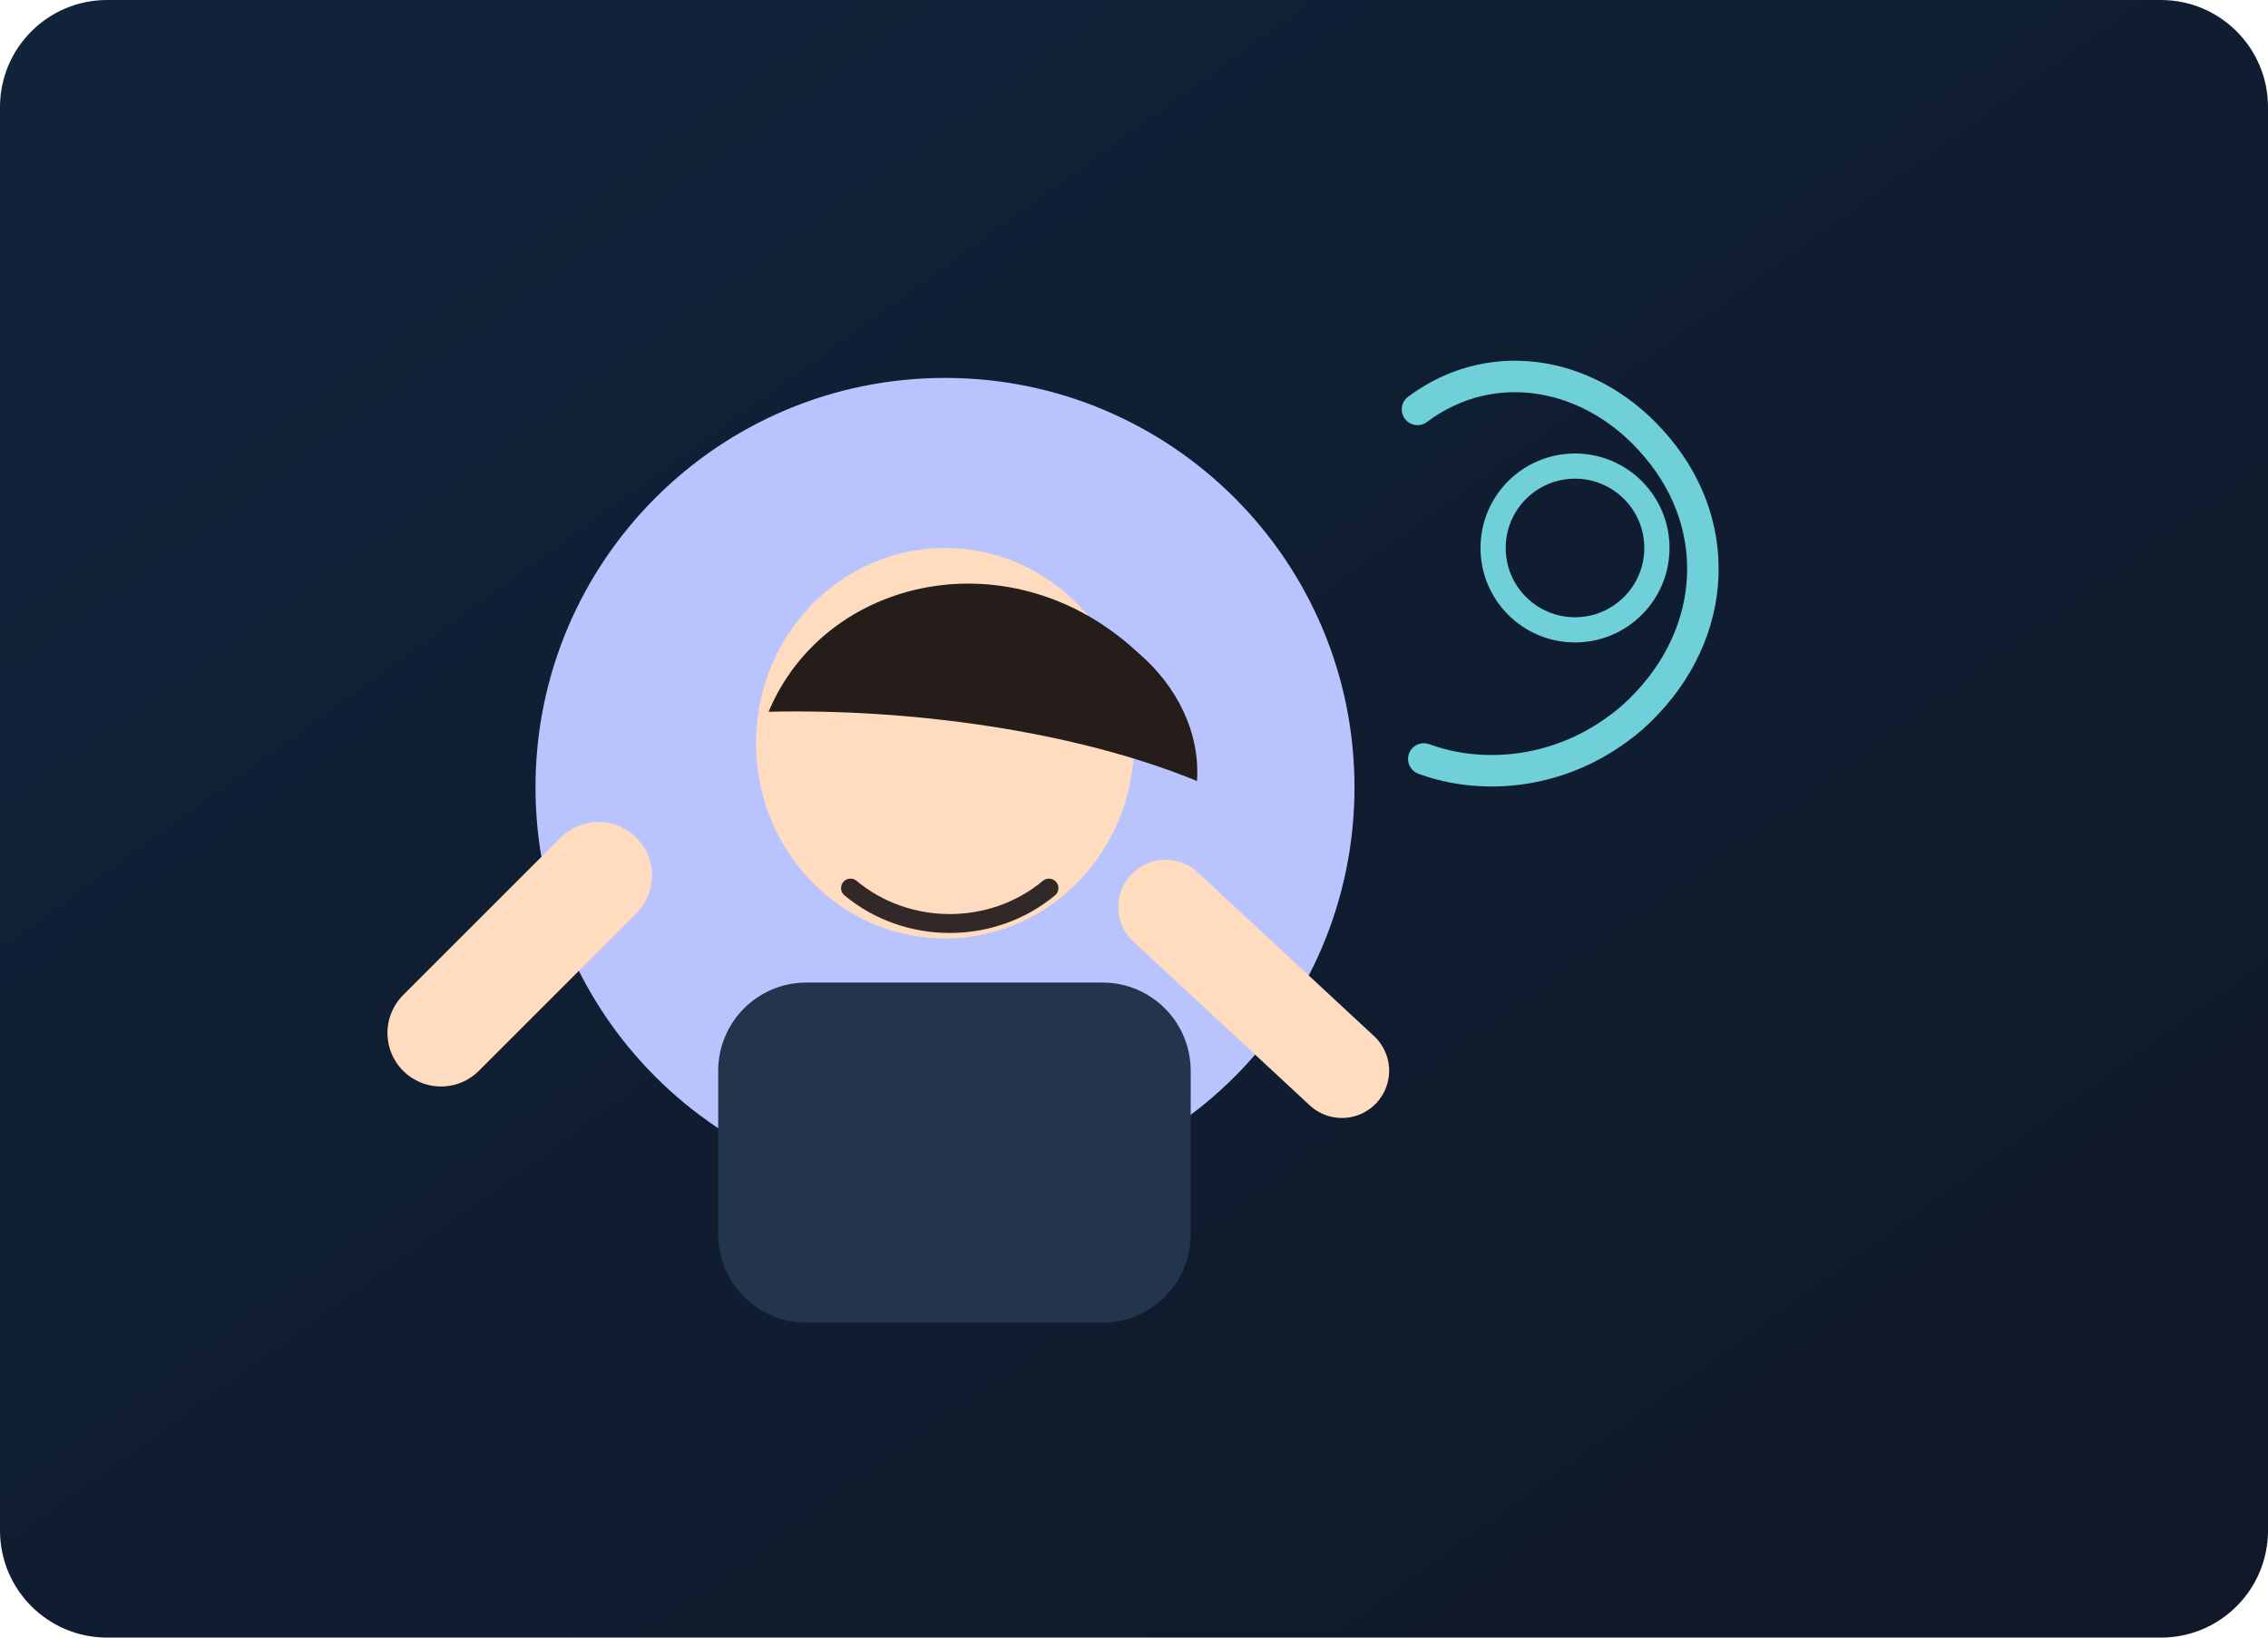
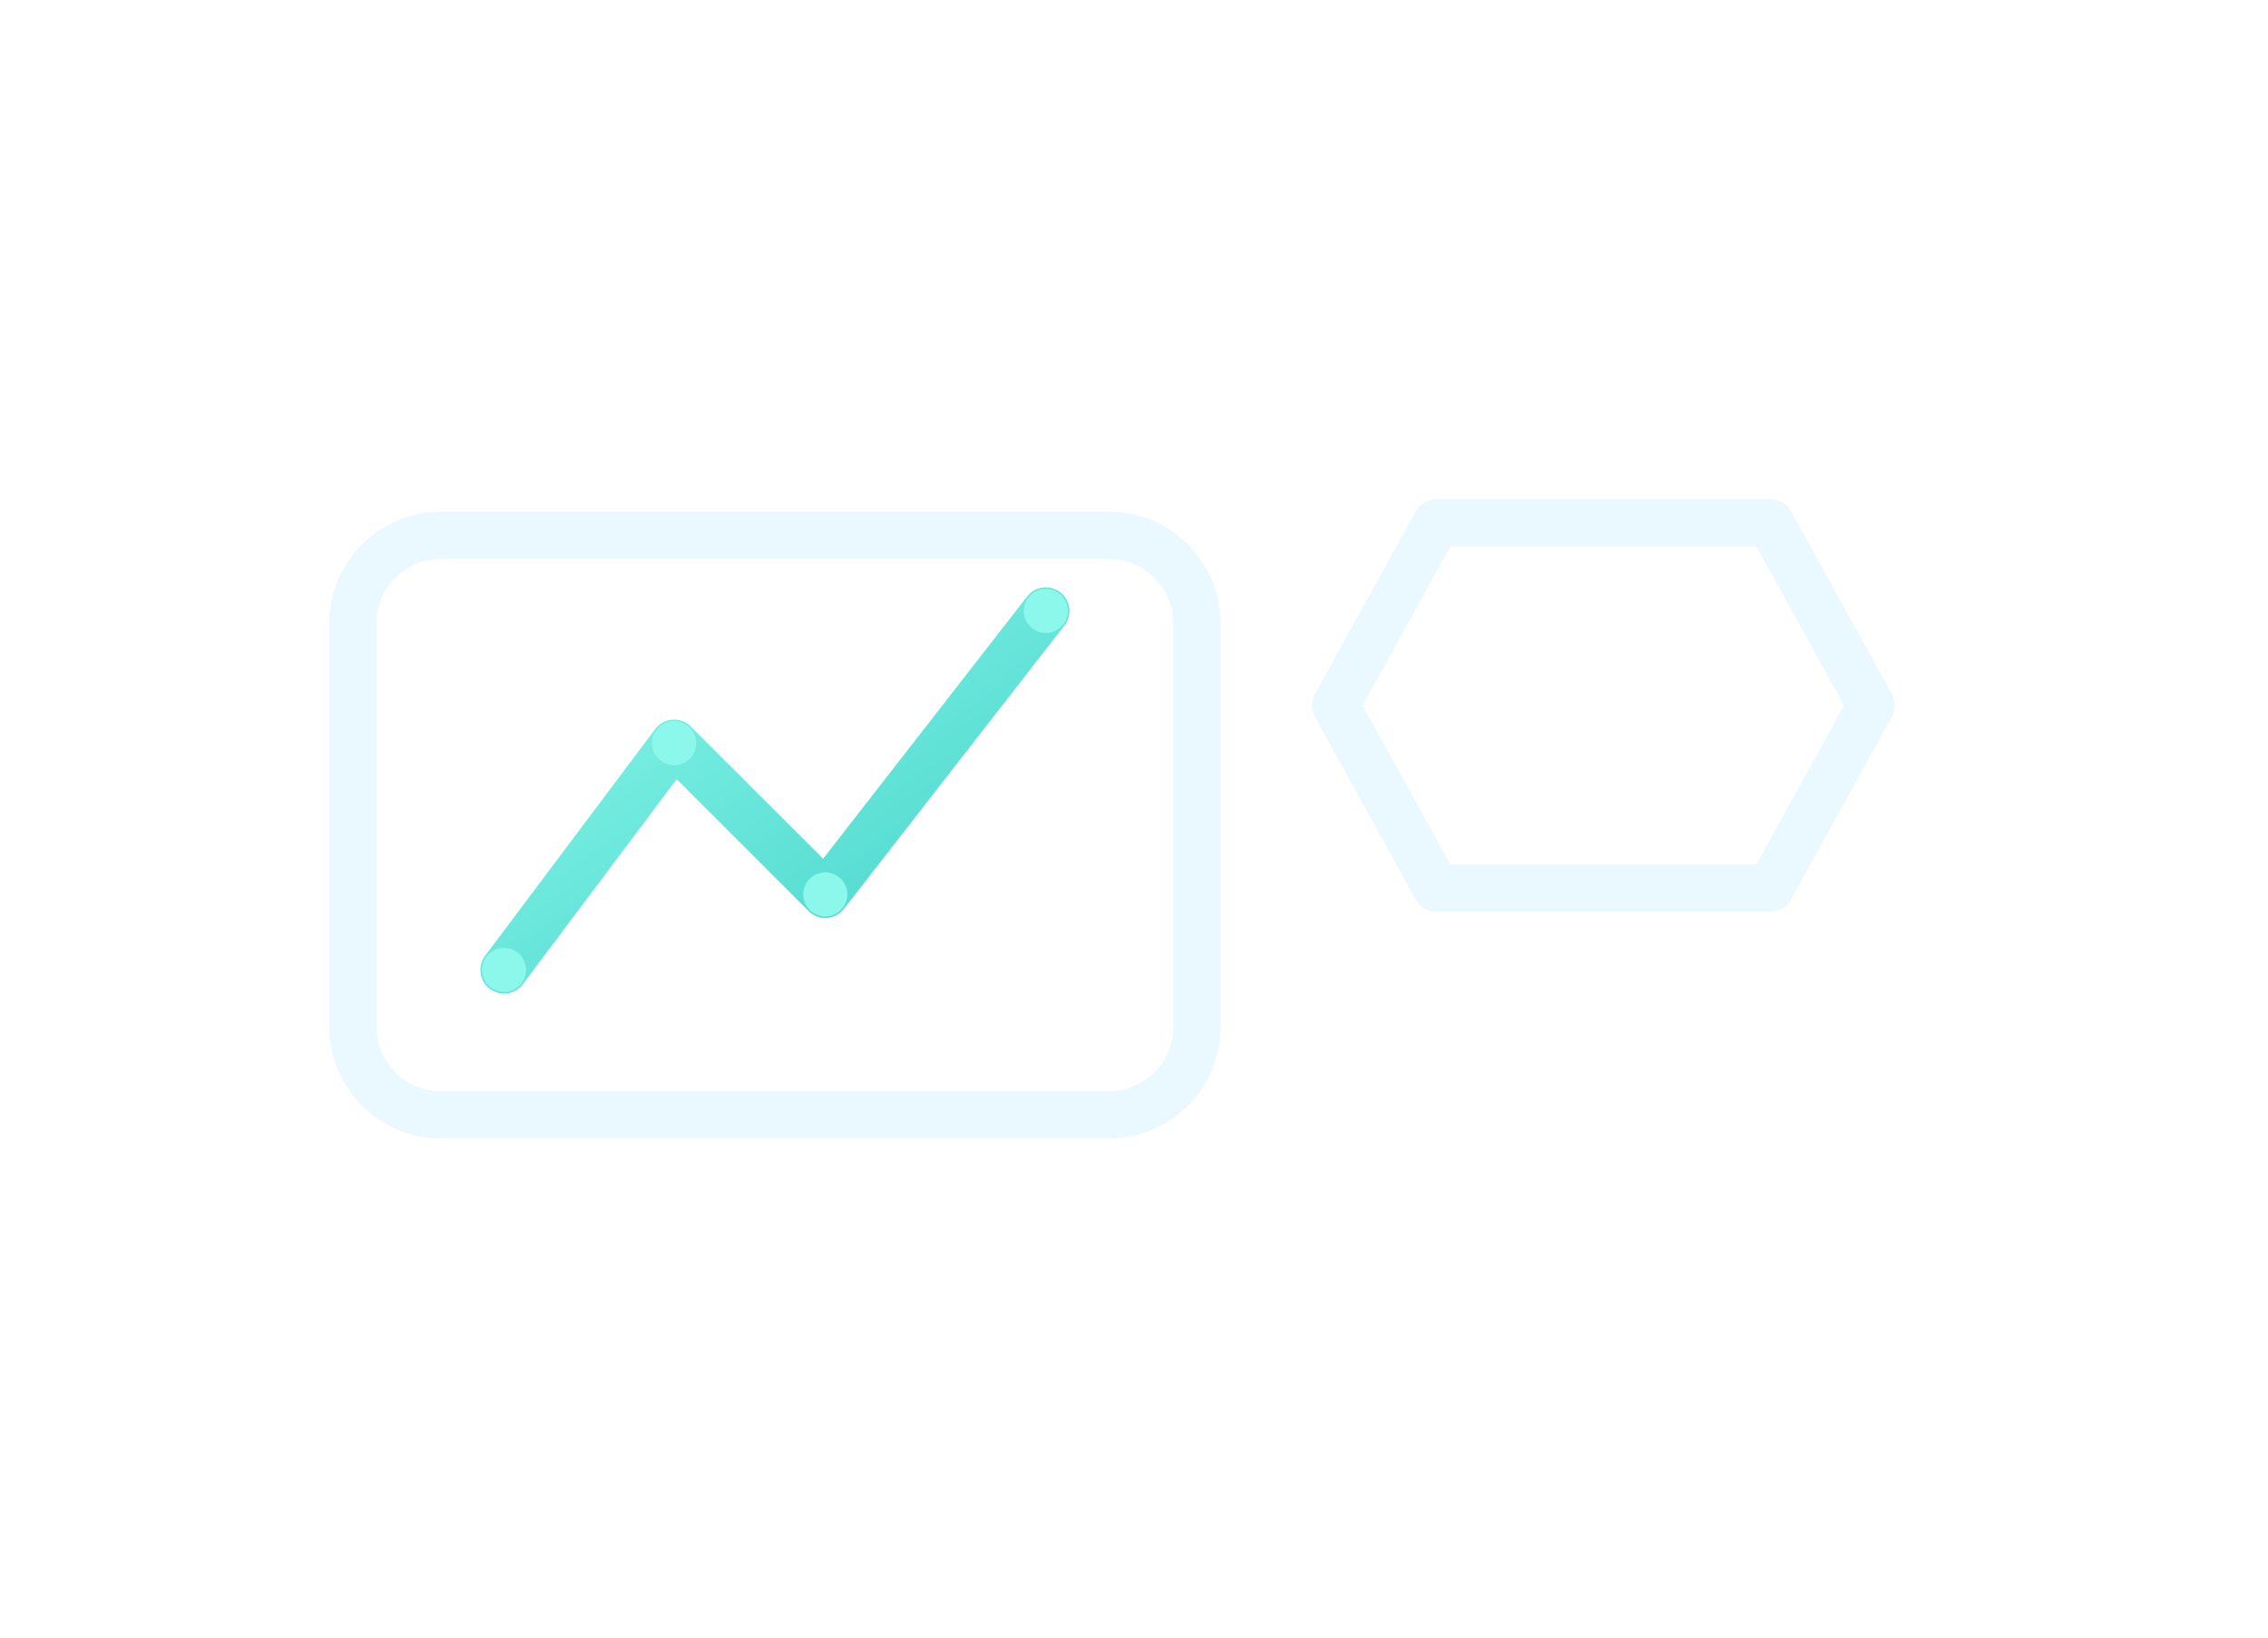
- <svg xmlns="http://www.w3.org/2000/svg" viewBox="0 0 720 520" role="img" aria-label="Progetto su misura in costruzione">
+ <svg xmlns="http://www.w3.org/2000/svg" viewBox="0 0 720 520" role="img" aria-label="Progetto su misura costruito con strategia">
  <defs>
-     <linearGradient id="bg3" x1="0" y1="0" x2="1" y2="1">
-       <stop offset="0" stop-color="#11233a" />
-       <stop offset="1" stop-color="#0f1728" />
+     <linearGradient id="aqua03" x1="0" y1="0" x2="1" y2="1">
+       <stop offset="0" stop-color="#8cf8eb" />
+       <stop offset="1" stop-color="#44d3c9" />
    </linearGradient>
    <style>
-       .armL{animation:armL 2.6s ease-in-out infinite}
-       .armR{animation:armR 2.6s ease-in-out infinite}
-       .ring{animation:ring 3s linear infinite}
-       @keyframes armL{0%,100%{transform:rotate(0deg)}50%{transform:rotate(-8deg)}}
-       @keyframes armR{0%,100%{transform:rotate(0deg)}50%{transform:rotate(8deg)}}
-       @keyframes ring{0%{opacity:.55;transform:scale(.9)}50%{opacity:1;transform:scale(1.04)}100%{opacity:.55;transform:scale(.9)}}
+       .ln{fill:none;stroke-linecap:round;stroke-linejoin:round;vector-effect:non-scaling-stroke}
+       .w{stroke:#eaf8ff;stroke-width:15}
+       .a{stroke:url(#aqua03);stroke-width:15}
+       .m{animation:move 4s ease-in-out infinite}
+       @keyframes move{0%,100%{transform:translateY(0)}50%{transform:translateY(-7px)}}
    </style>
  </defs>
-   <rect width="720" height="520" rx="34" fill="url(#bg3)" />
-   <circle cx="300" cy="250" r="130" fill="#b9c4ff" />
-   <ellipse cx="300" cy="236" rx="60" ry="62" fill="#ffdcbf" />
-   <path d="M244 226c18-43 77-56 117-19 13 11 20 26 19 41-39-16-91-23-136-22z" fill="#241d1a" />
-   <path d="M270 282c18 15 45 15 63 0" stroke="#312827" stroke-width="6" stroke-linecap="round" fill="none" />
-   <rect x="228" y="312" width="150" height="108" rx="28" fill="#23344d" />
-   <g class="armL" transform-origin="190px 278px">
-     <path d="M190 278l-50 50" stroke="#ffdcbf" stroke-width="34" stroke-linecap="round" />
+   <g class="m" transform-origin="246 262">
+     <rect x="112" y="170" width="268" height="184" rx="28" class="ln w" />
+     <path d="M160 308l54-72 48 48 70-90" class="ln a" />
+     <circle cx="160" cy="308" r="7" fill="#8cf8eb" />
+     <circle cx="214" cy="236" r="7" fill="#8cf8eb" />
+     <circle cx="262" cy="284" r="7" fill="#8cf8eb" />
+     <circle cx="332" cy="194" r="7" fill="#8cf8eb" />
  </g>
-   <g class="armR" transform-origin="370px 288px">
-     <path d="M370 288l56 52" stroke="#ffdcbf" stroke-width="30" stroke-linecap="round" />
+   <g class="m" transform-origin="510 240" style="animation-delay:.25s">
+     <path d="M456 166h106l32 58-32 58H456l-32-58z" class="ln w" />
+     <path d="M468 224h84" class="ln a" />
+     <path d="M502 194v60" class="ln a" />
  </g>
-   <g class="ring" transform-origin="500px 174px">
-     <path d="M450 130c24-18 56-12 76 12 22 26 19 62-8 86-21 18-47 20-66 13" stroke="#6fd0d9" stroke-width="10" fill="none" stroke-linecap="round" />
-     <circle cx="500" cy="174" r="26" fill="none" stroke="#6fd0d9" stroke-width="8" />
-   </g>
+   <path d="M382 236h58" class="ln a" />
</svg>
